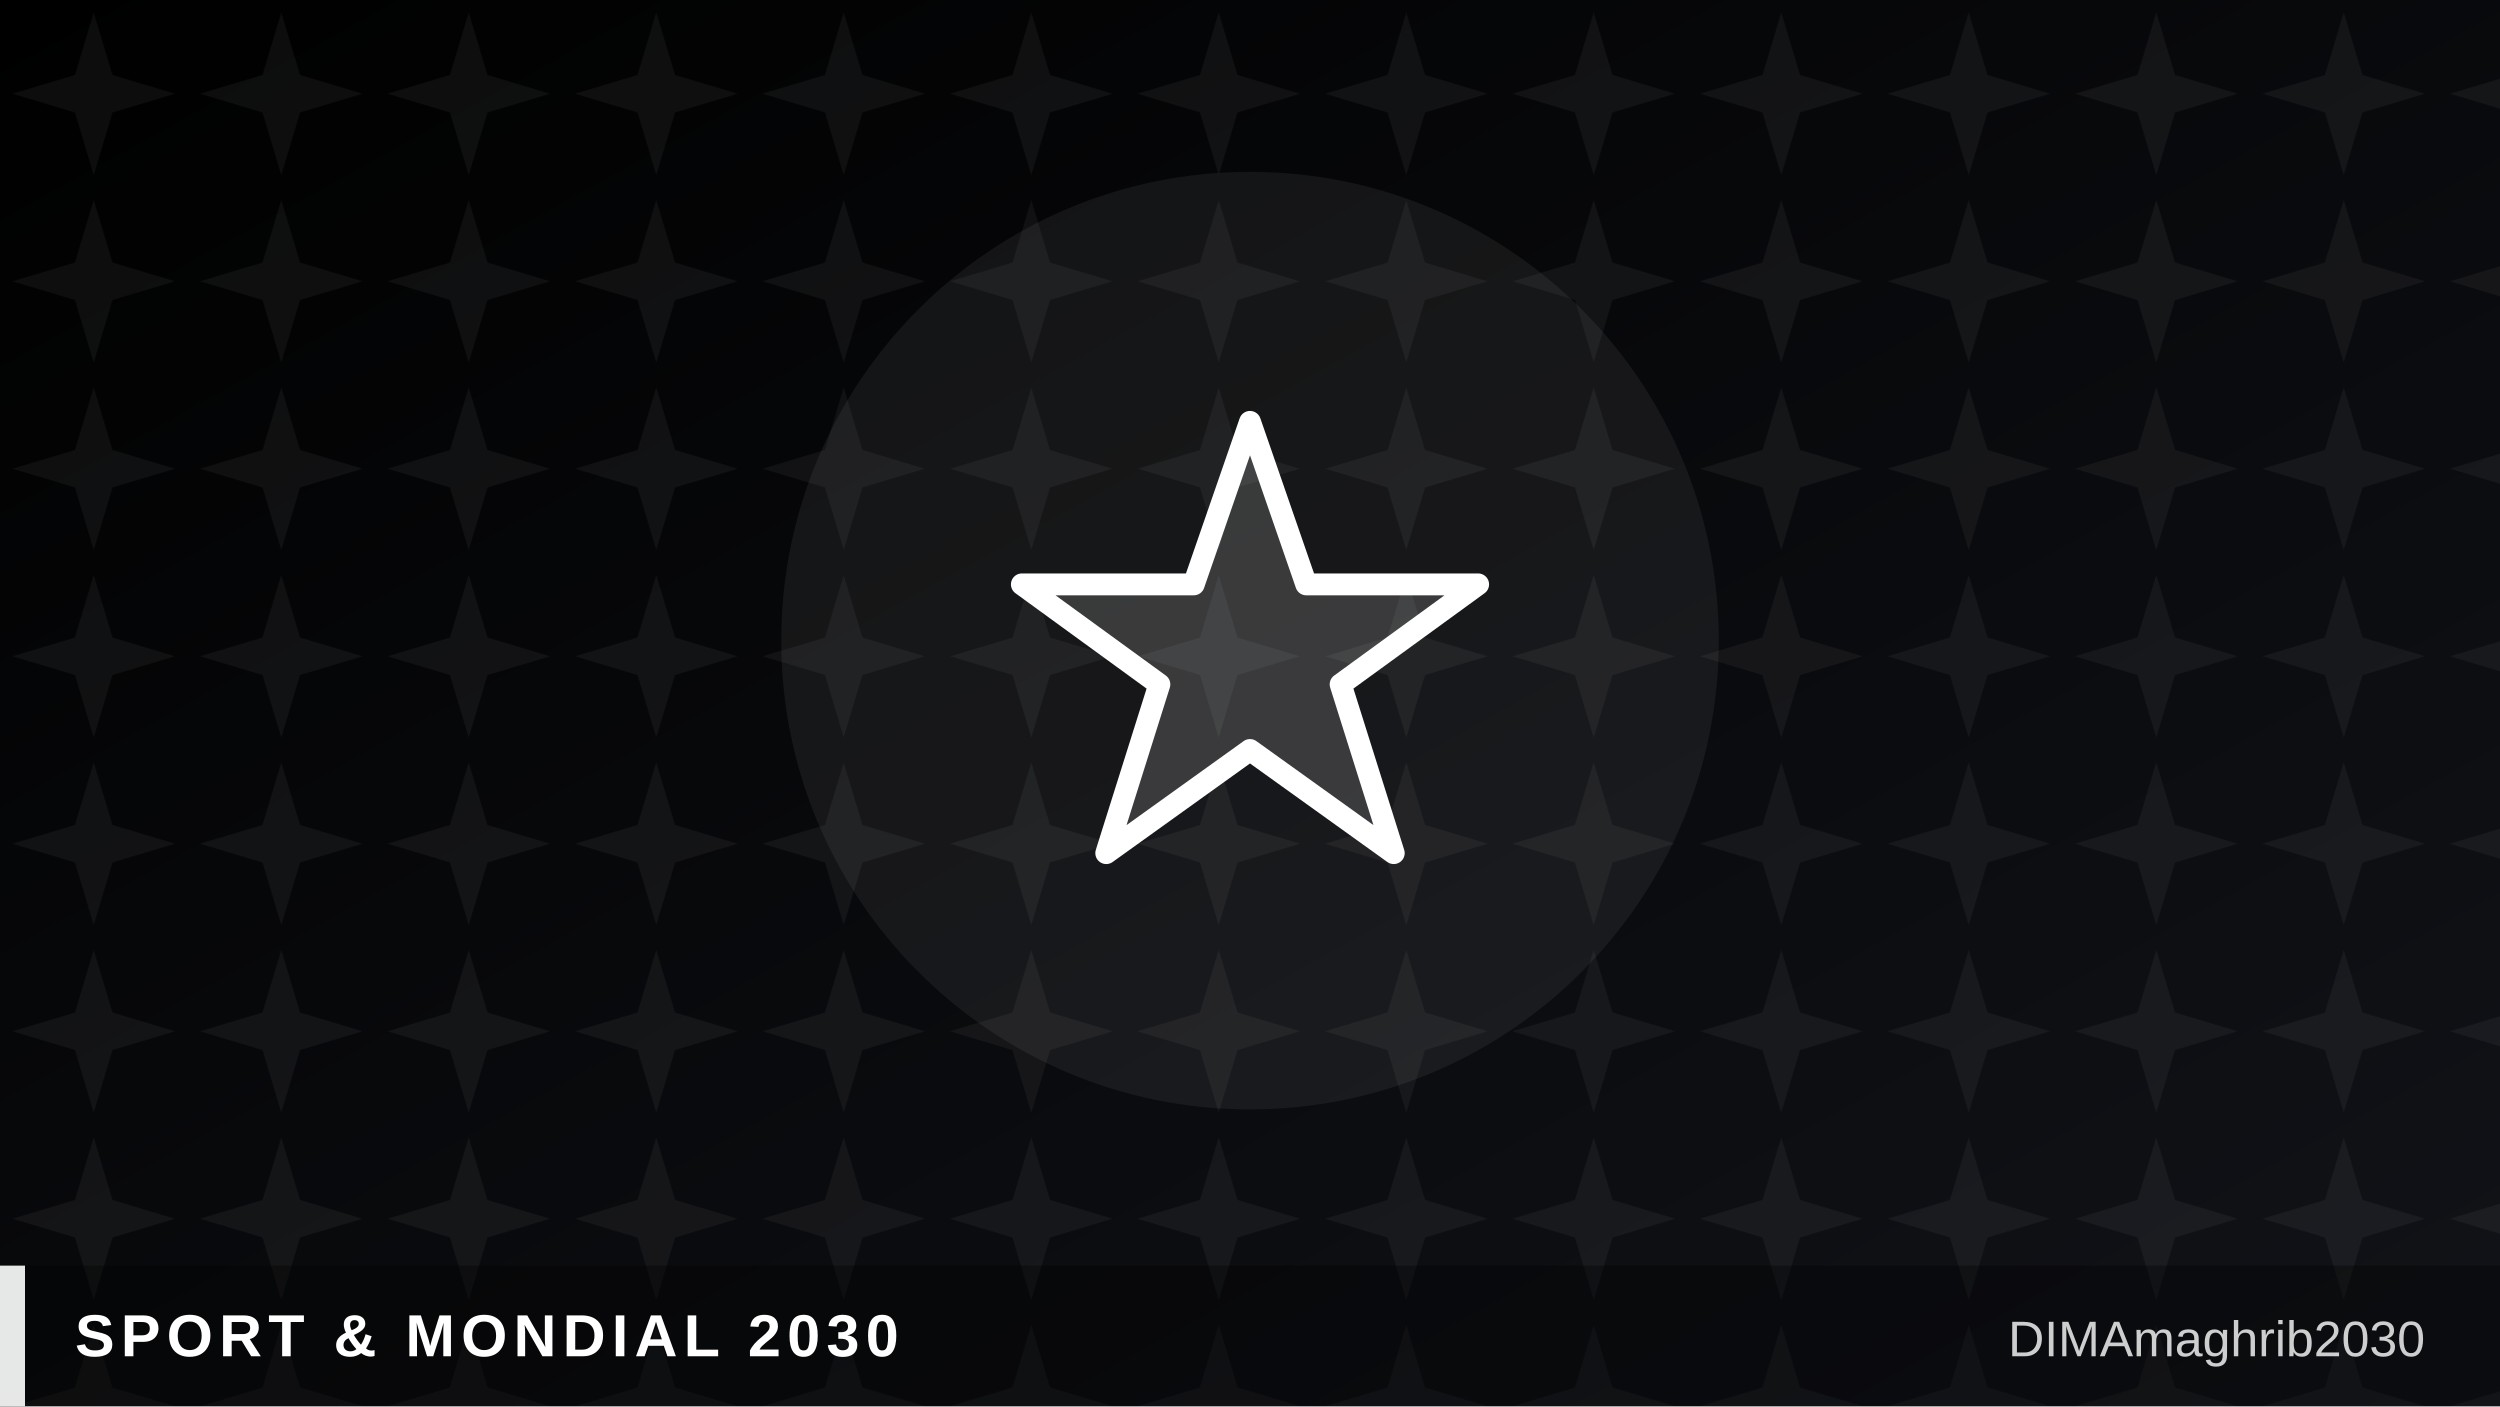
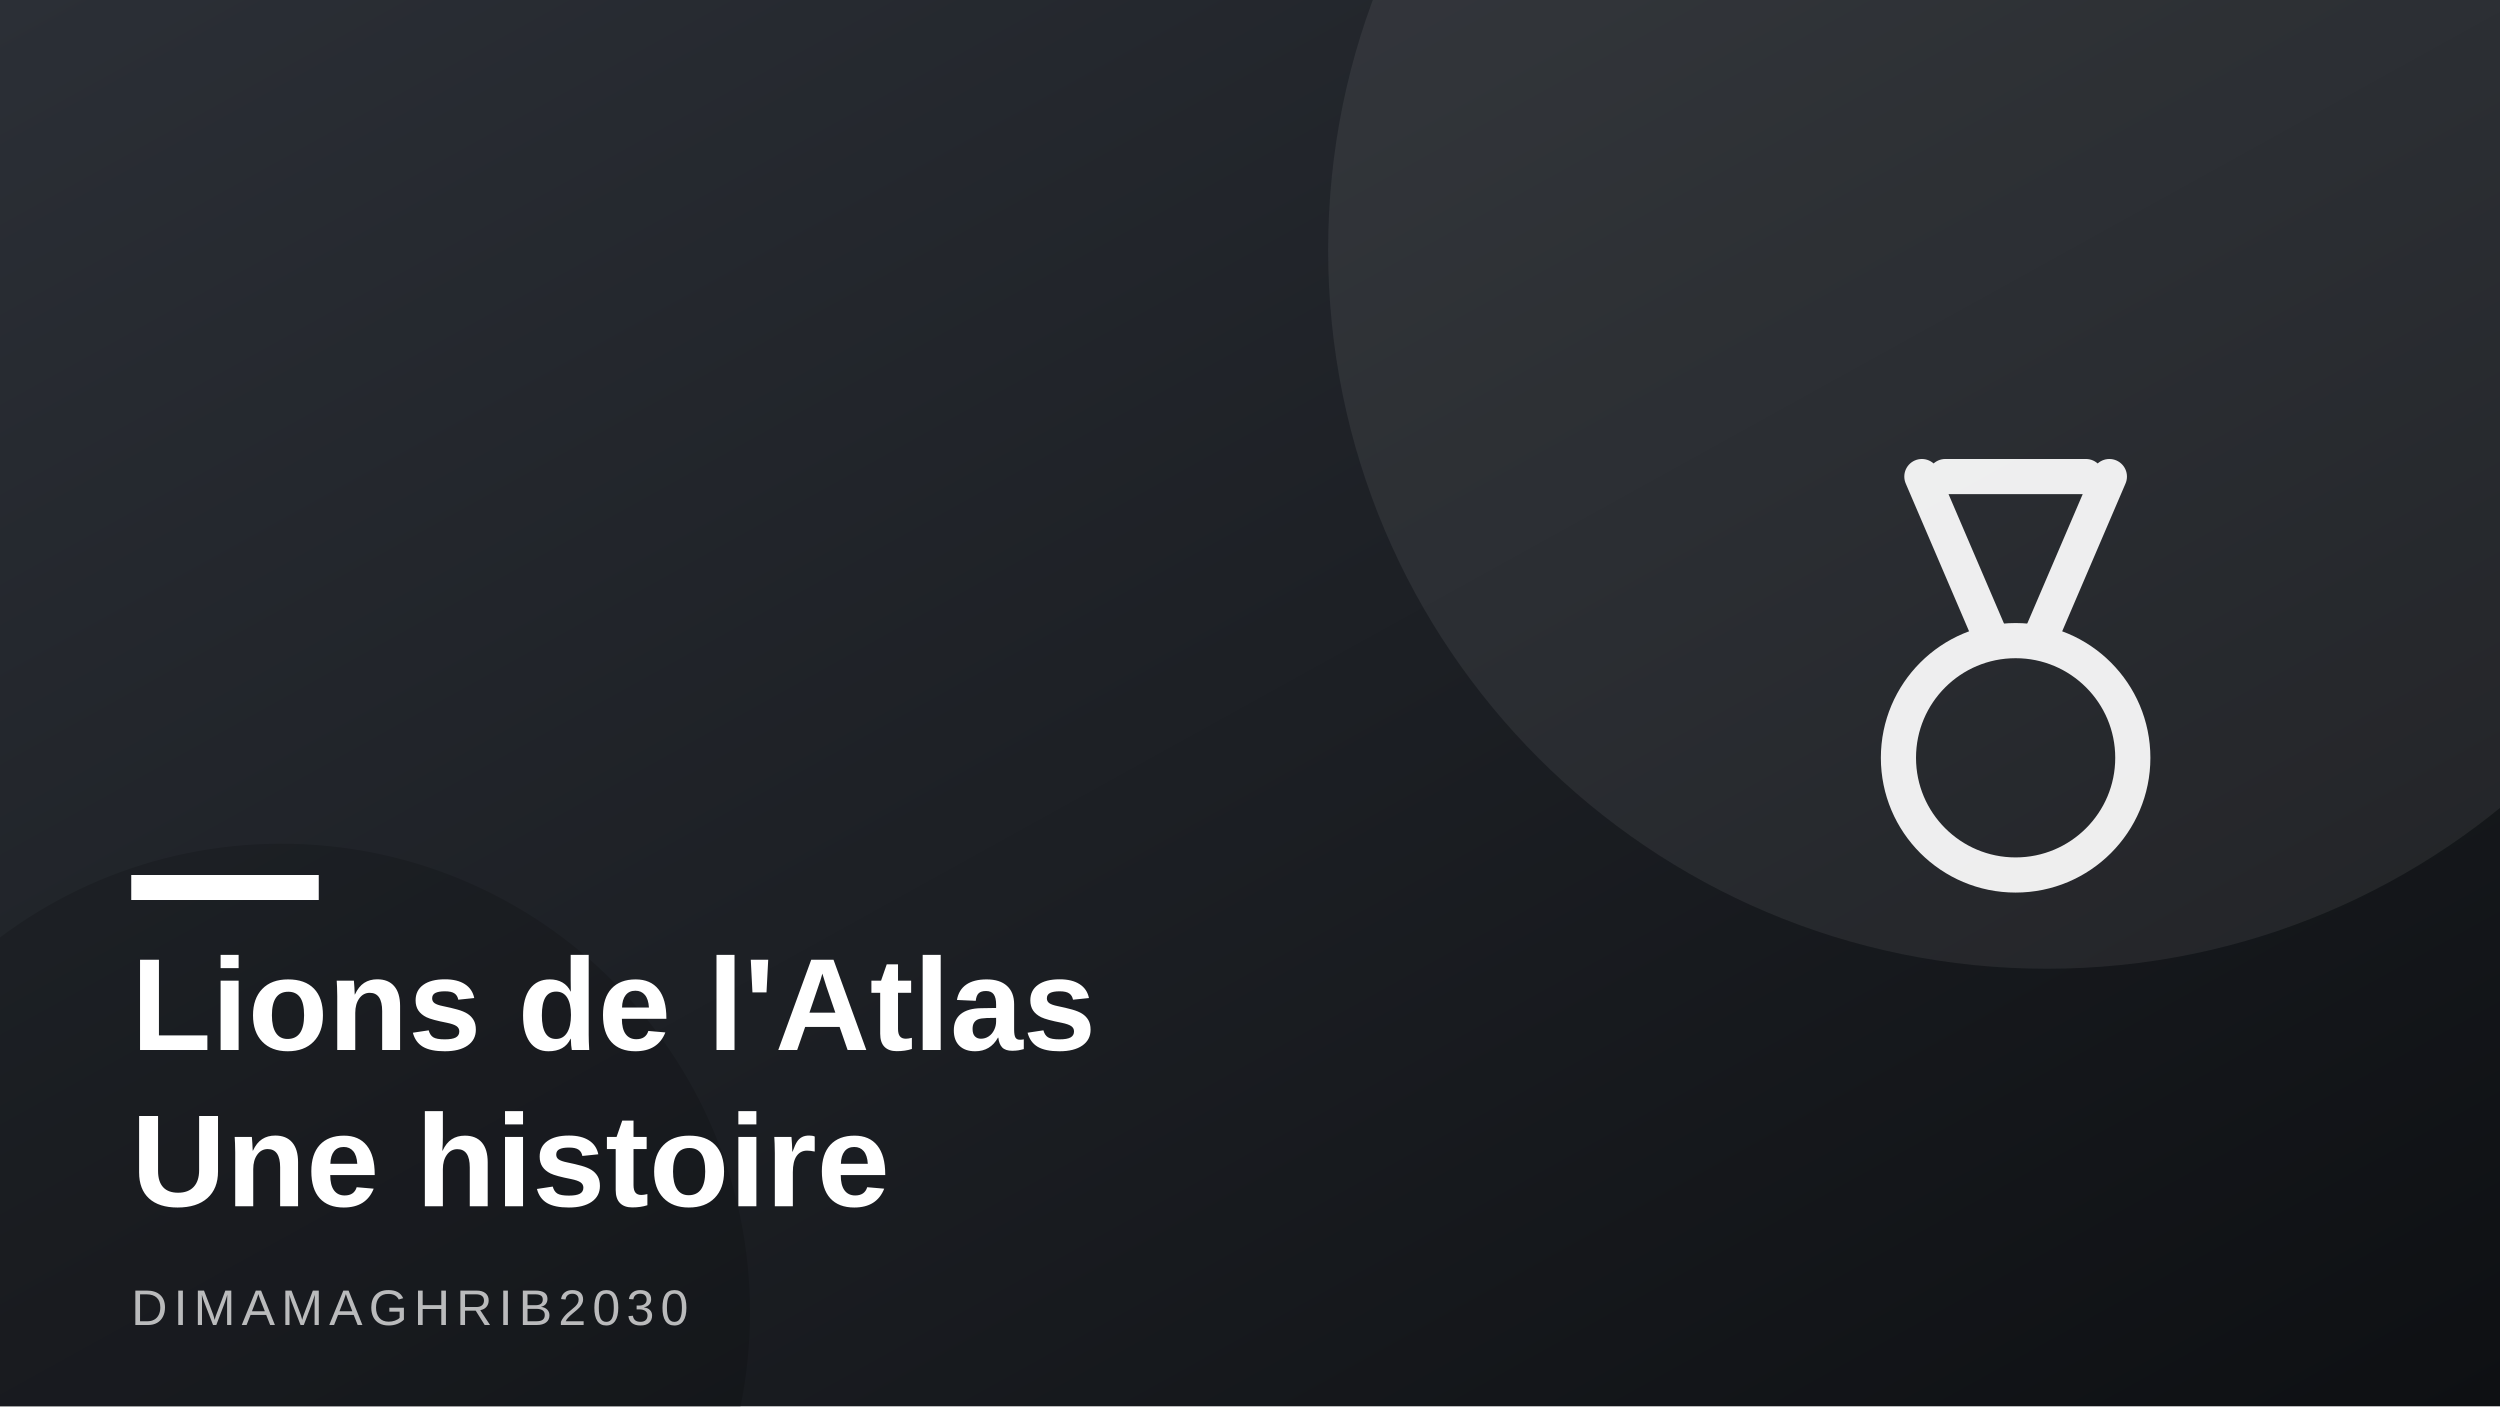
- <svg xmlns="http://www.w3.org/2000/svg" viewBox="0 0 800 450" width="800" height="450" role="img">
+ <svg xmlns="http://www.w3.org/2000/svg" viewBox="0 0 800 450">
  <defs>
-     <linearGradient id="bg" x1="0" y1="0" x2="1" y2="1">
-       <stop offset="0" stop-color="#000000" />
-       <stop offset="1" stop-color="#111318" />
+     <linearGradient id="g" x1="0" y1="0" x2="1" y2="1">
+       <stop offset="0" stop-color="#2b2f36" />
+       <stop offset="1" stop-color="#0e1013" />
    </linearGradient>
-     <pattern id="zellige" width="60" height="60" patternUnits="userSpaceOnUse">
-       <path d="M30 4 L36 24 L56 30 L36 36 L30 56 L24 36 L4 30 L24 24 Z" fill="#ffffff" opacity="0.05" />
-     </pattern>
  </defs>
-   <rect width="800" height="450" fill="url(#bg)" />
-   <rect width="800" height="450" fill="url(#zellige)" />
-   <circle cx="400" cy="205" r="150" fill="#ffffff" opacity="0.06" />
-   <g transform="translate(300,105) scale(1.0)">
-     <g fill="none" stroke="#ffffff" stroke-width="7" stroke-linecap="round" stroke-linejoin="round">
-       <path d="M100 30 L118 82 L173 82 L129 114 L146 168 L100 135 L54 168 L71 114 L27 82 L82 82 Z" fill="rgba(255,255,255,.15)" />
-     </g>
+   <rect width="800" height="450" fill="url(#g)" />
+   <circle cx="655" cy="80" r="230" fill="#ffffff" opacity="0.07" />
+   <circle cx="90" cy="420" r="150" fill="#000000" opacity="0.15" />
+   <g transform="translate(555,130) scale(7.5)" fill="none" stroke="#ffffff" stroke-width="1.5" stroke-linecap="round" stroke-linejoin="round" opacity="0.92">
+     <path d="M8 3l3 7m5-7-3 7M9 3h6" />
+     <circle cx="12" cy="15" r="5" />
  </g>
-   <rect x="0" y="405" width="800" height="45" fill="rgba(0,0,0,0.35)" />
-   <rect x="0" y="405" width="8" height="45" fill="#ffffff" opacity="0.9" />
-   <text x="24" y="434" font-family="Arial, sans-serif" font-size="19" font-weight="bold" fill="#ffffff" letter-spacing="2">SPORT &amp; MONDIAL 2030</text>
-   <text x="776" y="434" text-anchor="end" font-family="Arial, sans-serif" font-size="16" fill="#ffffff" opacity="0.8">DIMAmaghrib2030</text>
+   <rect x="42" y="280" width="60" height="8" fill="#ffffff" />
+   <text x="42" y="336" font-family="Arial,Helvetica,sans-serif" font-size="42" font-weight="bold" fill="#ffffff">Lions de l'Atlas</text>
+   <text x="42" y="386" font-family="Arial,Helvetica,sans-serif" font-size="42" font-weight="bold" fill="#ffffff">Une histoire</text>
+   <text x="42" y="424" font-family="Arial,Helvetica,sans-serif" font-size="16" letter-spacing="2" fill="#ffffff" opacity="0.7">DIMAMAGHRIB2030</text>
</svg>
